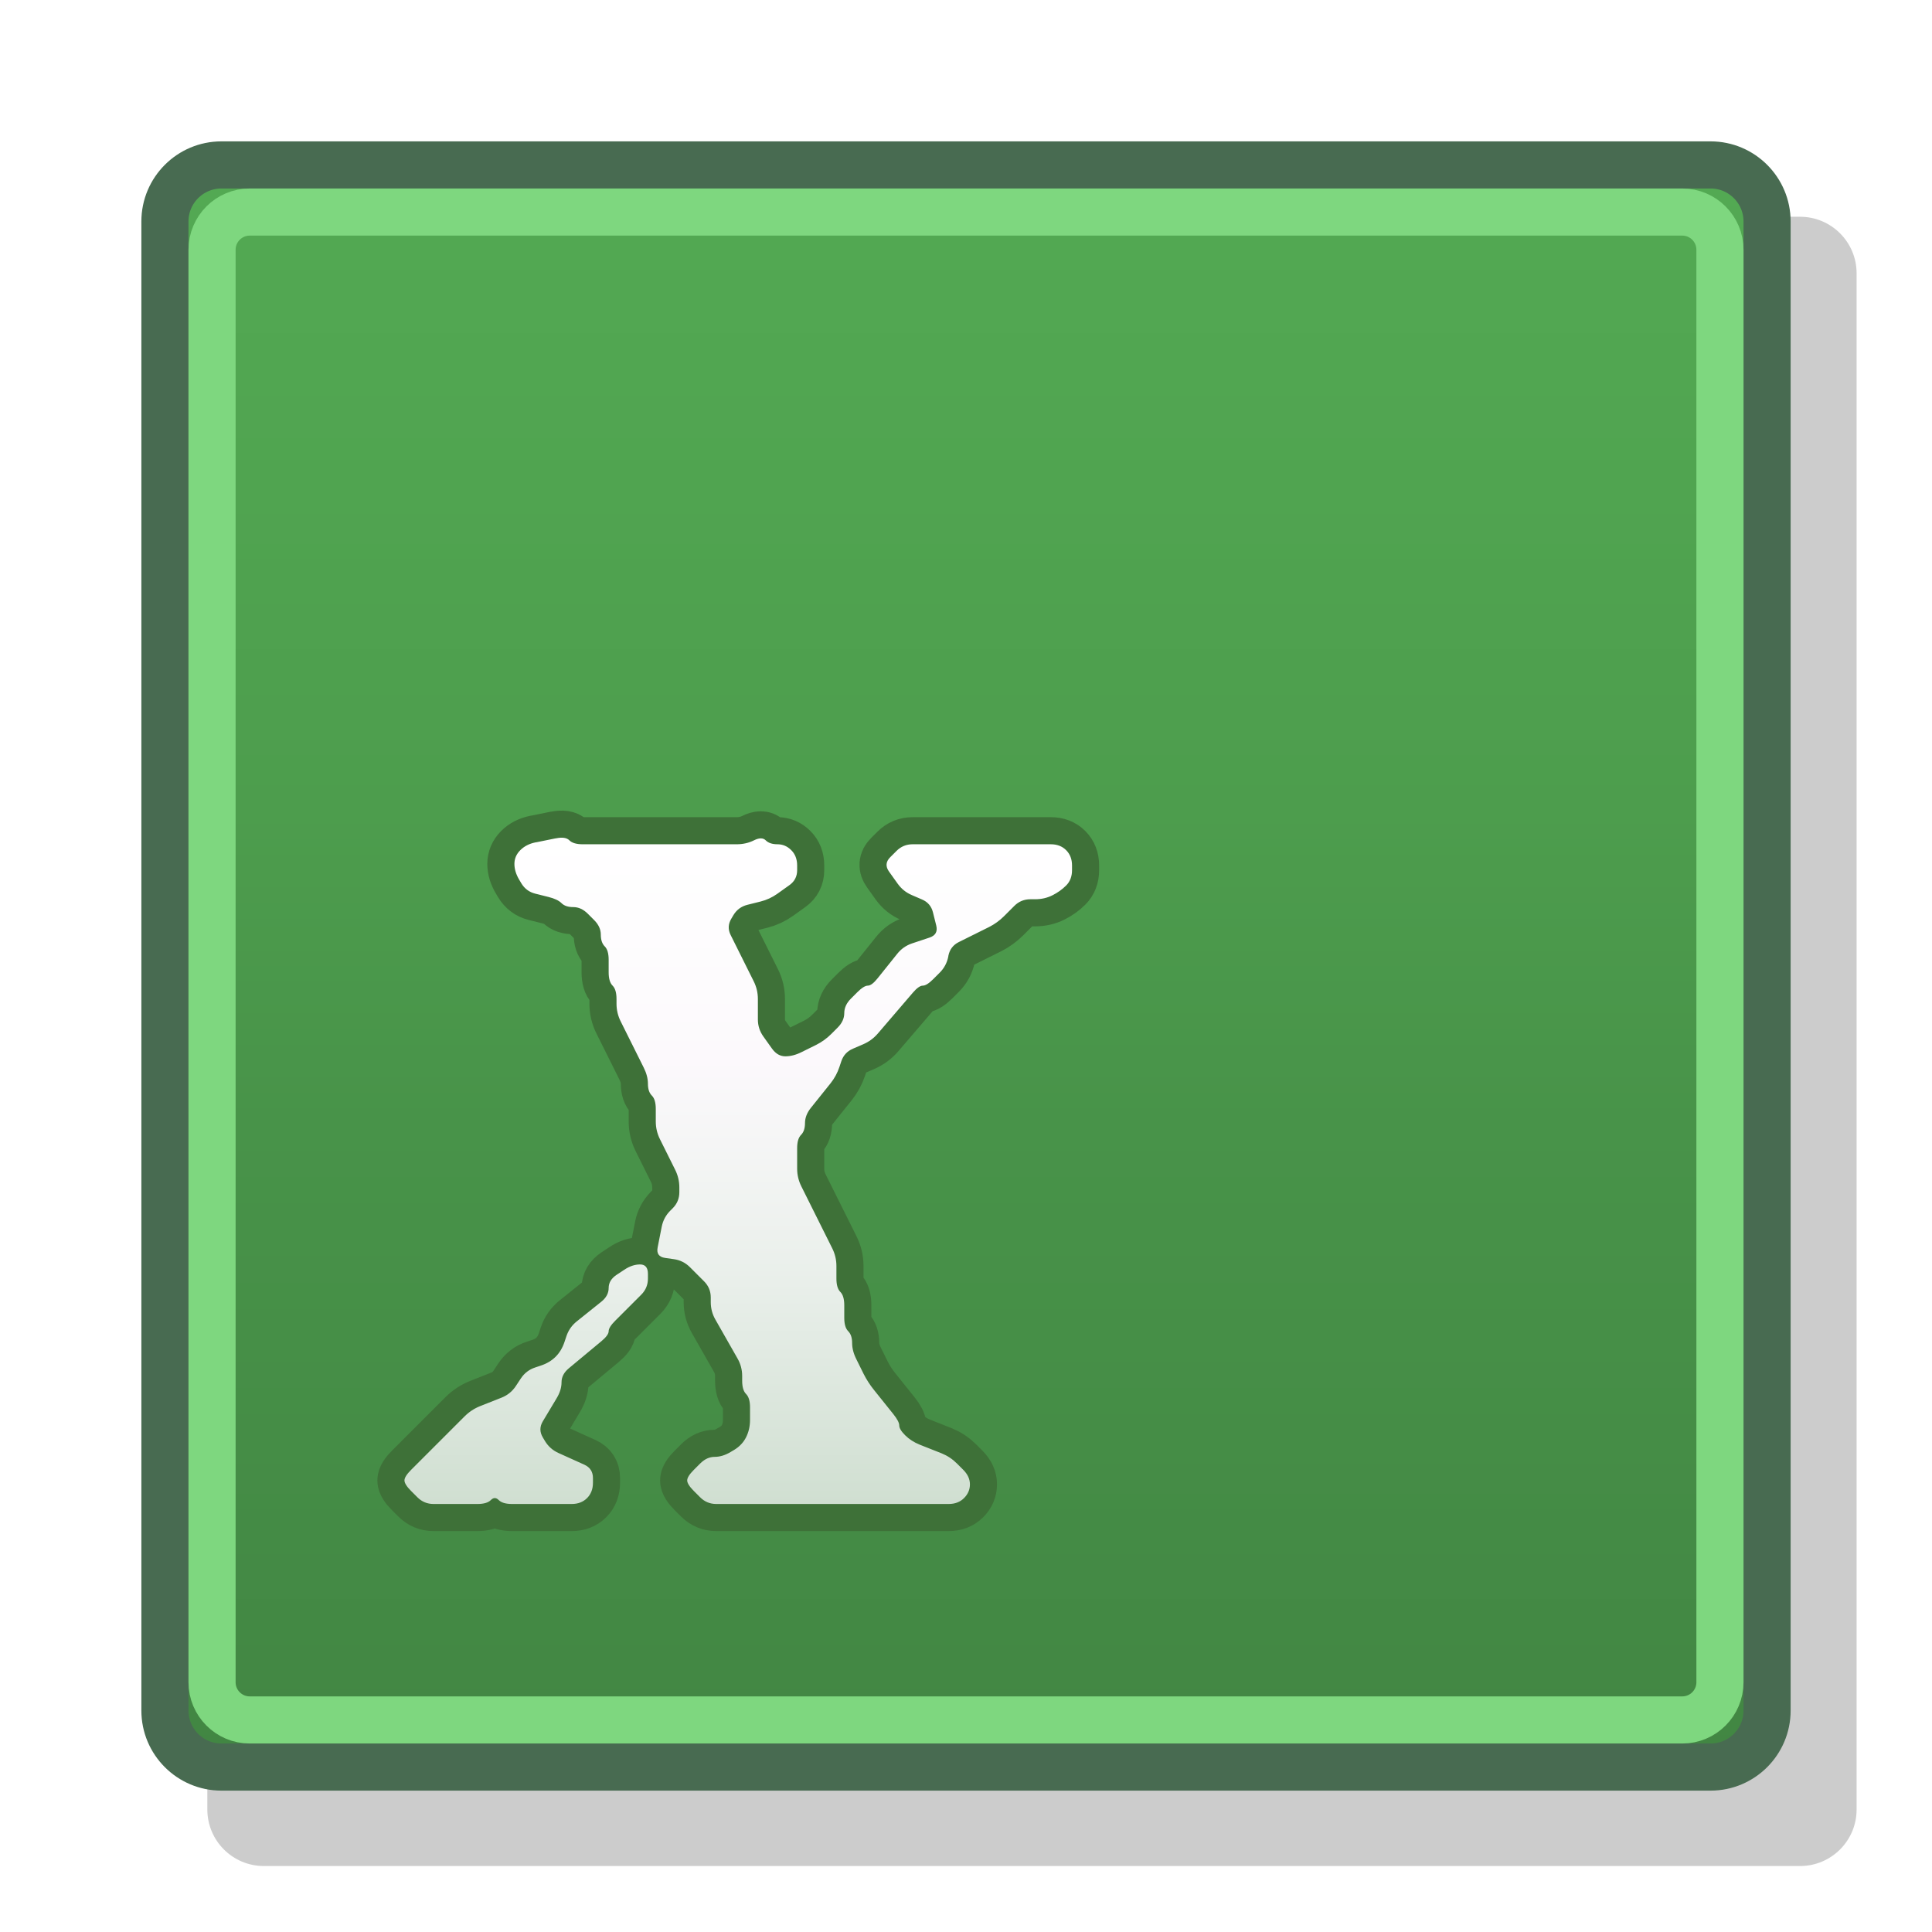
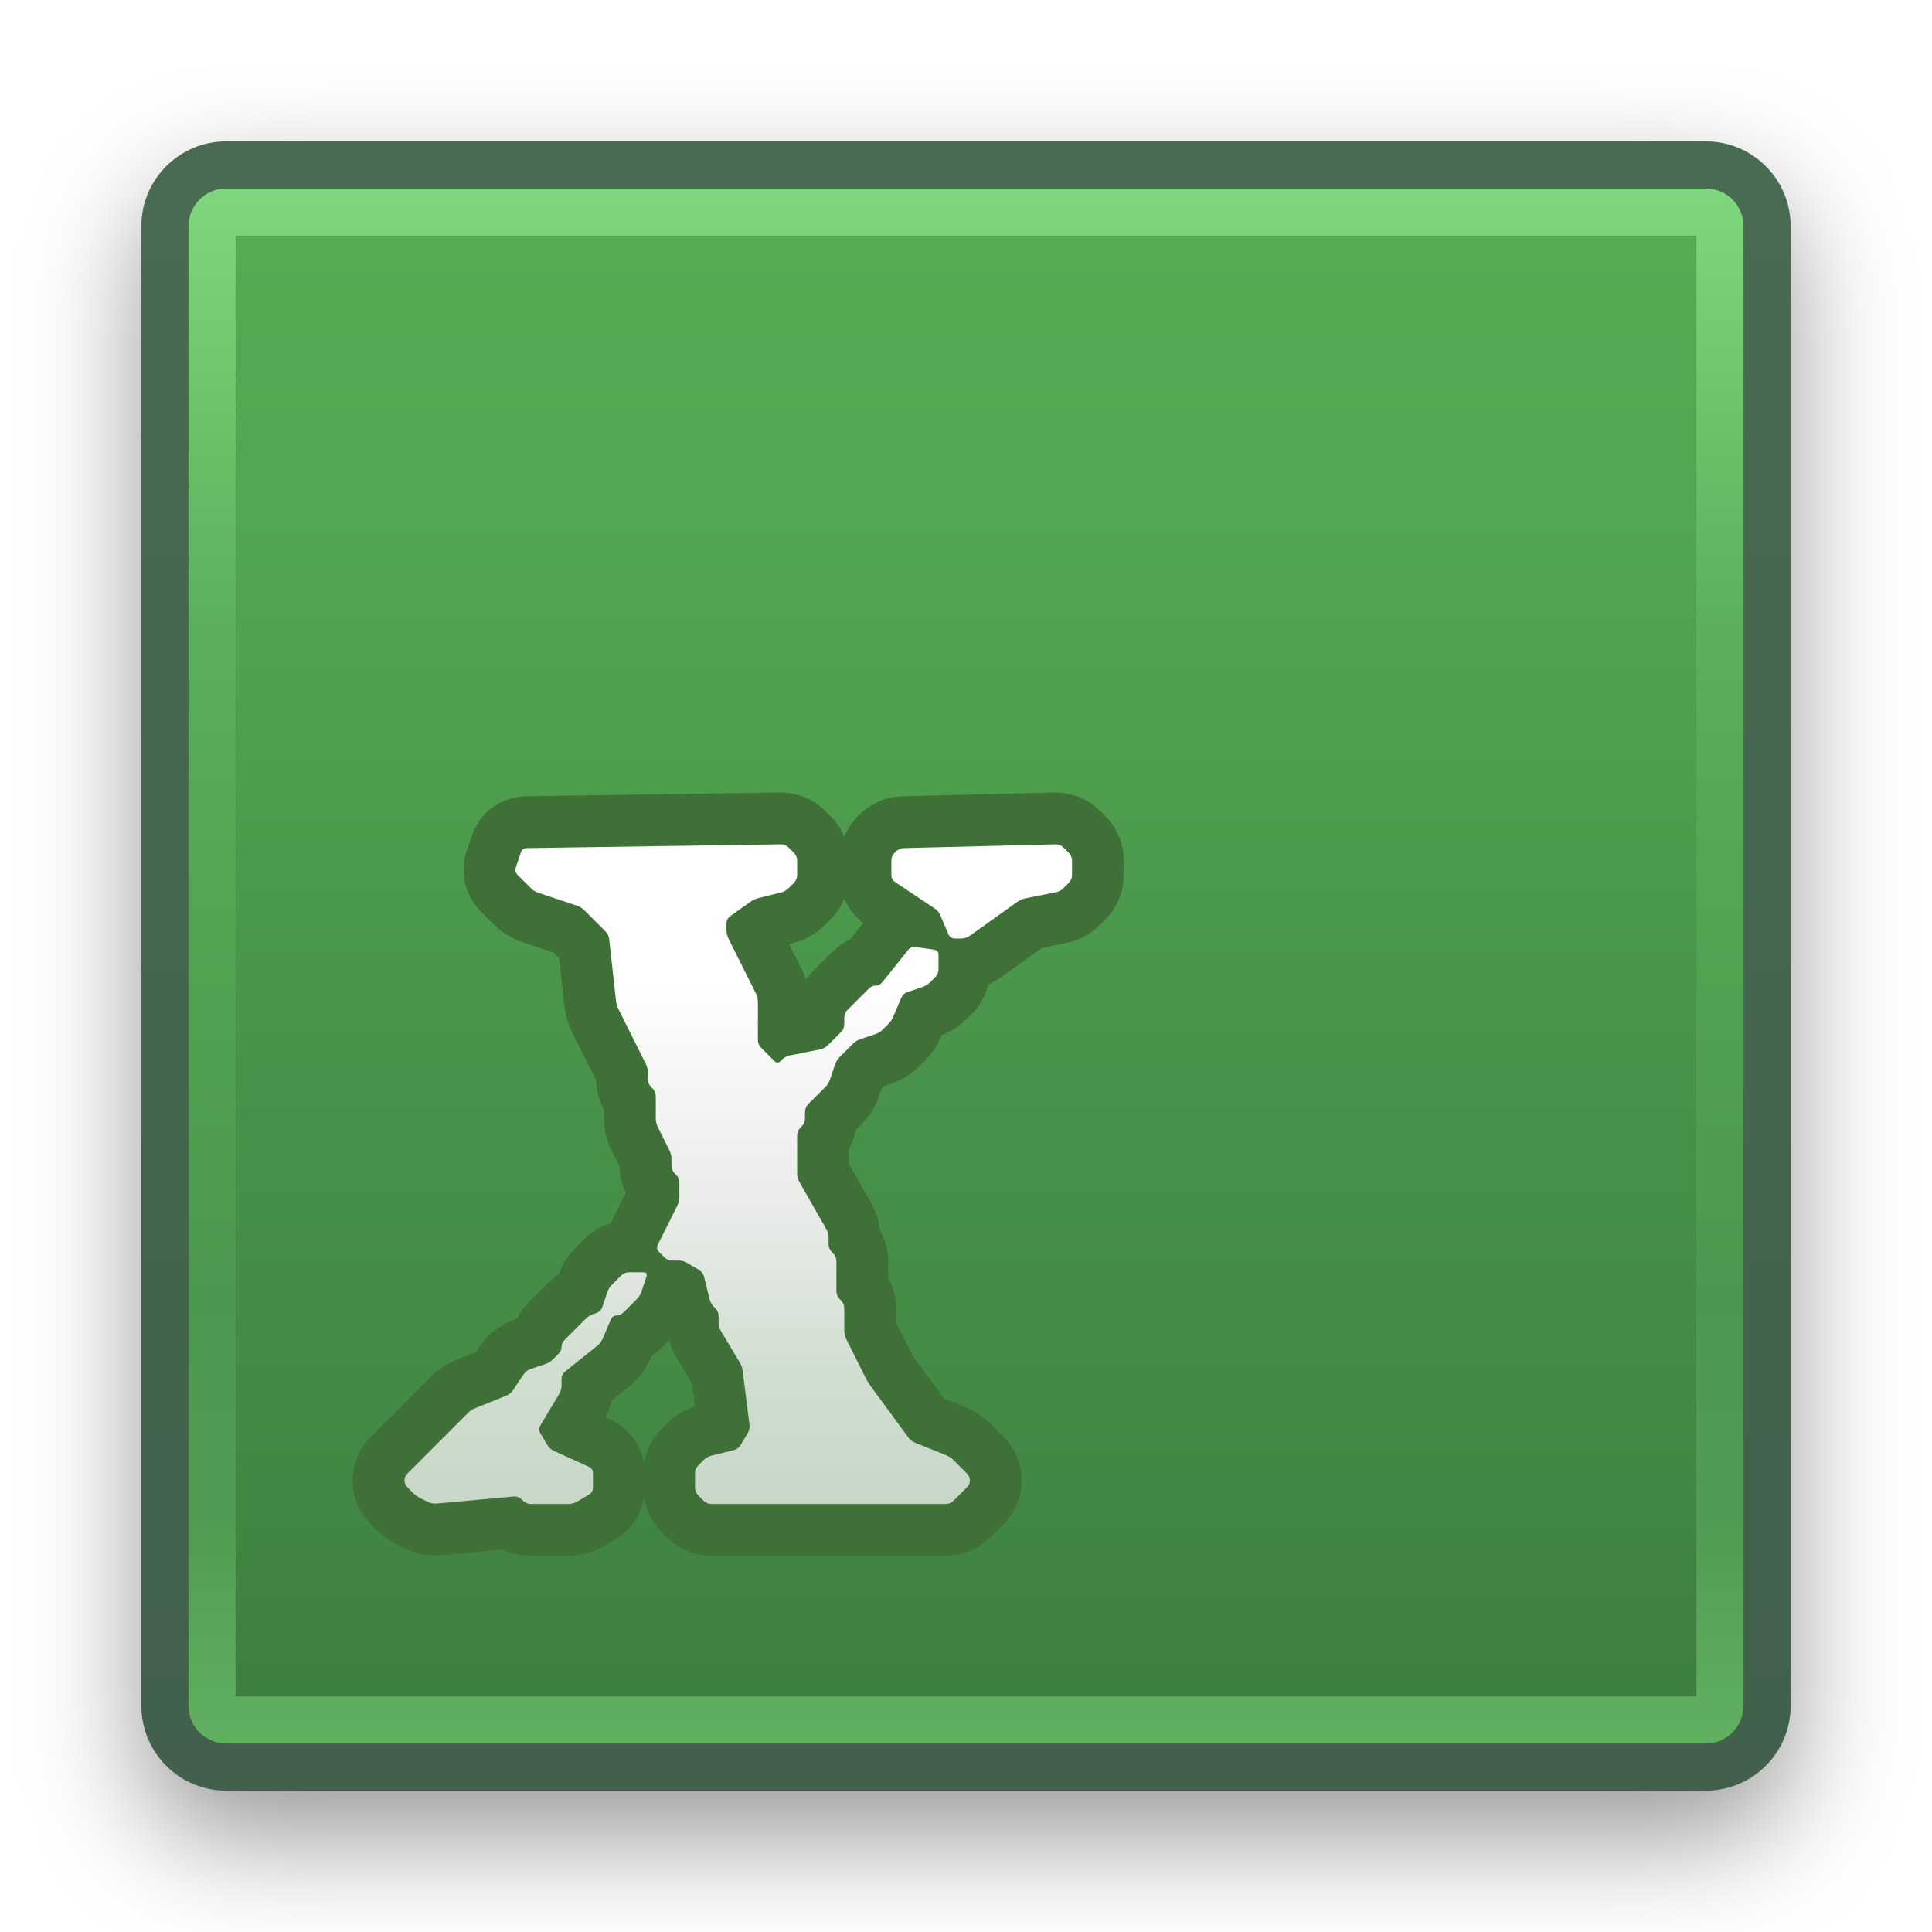
<svg xmlns="http://www.w3.org/2000/svg" width="41" height="41" viewBox="0 0 41 41">
  <defs>
-     <filter id="soft" x="-20%" y="-20%" width="140%" height="140%">
-       <feGaussianBlur stdDeviation="0.7" />
+     <filter id="cast" x="-25%" y="-25%" width="150%" height="150%">
+       <feGaussianBlur stdDeviation="1.20" />
    </filter>
-     <linearGradient id="tile" x1="0" y1="0" x2="0" y2="1">
-       <stop offset="0.000" stop-color="#53a953" />
-       <stop offset="0.200" stop-color="#50a450" />
-       <stop offset="0.400" stop-color="#4d9d4d" />
-       <stop offset="0.600" stop-color="#489349" />
-       <stop offset="0.800" stop-color="#458d46" />
-       <stop offset="1.000" stop-color="#428643" />
+     <linearGradient id="tile" gradientUnits="userSpaceOnUse" x1="0" y1="5.0" x2="0" y2="36.0">
+       <stop offset="0.000" stop-color="#54ab54" />
+       <stop offset="0.143" stop-color="#52a852" />
+       <stop offset="0.286" stop-color="#4fa24f" />
+       <stop offset="0.429" stop-color="#4c9b4c" />
+       <stop offset="0.571" stop-color="#489349" />
+       <stop offset="0.714" stop-color="#458d46" />
+       <stop offset="0.857" stop-color="#428743" />
+       <stop offset="1.000" stop-color="#3f7f40" />
+     </linearGradient>
+     <linearGradient id="outer" gradientUnits="userSpaceOnUse" x1="0" y1="3.0" x2="0" y2="38.0">
+       <stop offset="0.000" stop-color="#486b51" />
+       <stop offset="0.143" stop-color="#476a50" />
+       <stop offset="0.286" stop-color="#47684f" />
+       <stop offset="0.429" stop-color="#46674f" />
+       <stop offset="0.571" stop-color="#45654e" />
+       <stop offset="0.714" stop-color="#44634d" />
+       <stop offset="0.857" stop-color="#43624d" />
+       <stop offset="1.000" stop-color="#42604b" />
+     </linearGradient>
+     <linearGradient id="inner" gradientUnits="userSpaceOnUse" x1="0" y1="4.0" x2="0" y2="37.0">
+       <stop offset="0.000" stop-color="#7ed77f" />
+       <stop offset="0.143" stop-color="#6bc36b" />
+       <stop offset="0.286" stop-color="#5baf5b" />
+       <stop offset="0.429" stop-color="#54a554" />
+       <stop offset="0.571" stop-color="#519f51" />
+       <stop offset="0.714" stop-color="#4d984f" />
+       <stop offset="0.857" stop-color="#529b52" />
+       <stop offset="1.000" stop-color="#60b060" />
    </linearGradient>
    <linearGradient id="ink" x1="0" y1="0" x2="0" y2="1" gradientUnits="objectBoundingBox">
      <stop offset="0.000" stop-color="#ffffff" />
-       <stop offset="0.333" stop-color="#fcf9fc" />
-       <stop offset="0.667" stop-color="#e9efea" />
-       <stop offset="1.000" stop-color="#d0dfd1" />
+       <stop offset="0.200" stop-color="#ffffff" />
+       <stop offset="0.400" stop-color="#f3f3f3" />
+       <stop offset="0.600" stop-color="#e5e9e5" />
+       <stop offset="0.800" stop-color="#d0ded0" />
+       <stop offset="1.000" stop-color="#c8d7c8" />
    </linearGradient>
  </defs>
-   <rect x="4.4" y="4.6" width="35.0" height="35.0" rx="1.2" fill="#000000" fill-opacity="0.20" />
-   <rect x="3.5" y="3.5" width="34.0" height="34.0" rx="1.2" fill="url(#tile)" stroke="#486b51" stroke-width="1" />
-   <rect x="4.5" y="4.5" width="32.0" height="32.0" rx="0.8" fill="none" stroke="#7ed77f" stroke-width="1" />
+   <rect x="3.0" y="4.0" width="35.0" height="35.0" rx="1.80" fill="#000000" fill-opacity="0.40" filter="url(#cast)" />
+   <rect x="3.0" y="3.0" width="35.0" height="35.0" rx="1.80" fill="url(#outer)" />
+   <rect x="4.0" y="4.0" width="33.0" height="33.0" rx="0.80" fill="url(#inner)" />
+   <rect x="5.0" y="5.0" width="31.0" height="31.0" rx="0.00" fill="url(#tile)" />
  <g transform="scale(0.166667)" fill="url(#ink)" fill-rule="evenodd">
-     <path d="M68.32,107.24 L68.32,107.24 Q69.50,107.00 70.68,106.76 L70.82,106.74 Q72.00,106.50 72.50,107.00 L72.50,107.00 Q73.00,107.50 74.20,107.50 L93.80,107.50 Q95.00,107.50 96.00,107.00 L96.00,107.00 Q97.00,106.50 97.50,107.00 L97.50,107.00 Q98.00,107.50 99.00,107.50 L99.00,107.50 Q100.00,107.50 100.75,108.25 L100.75,108.25 Q101.50,109.00 101.50,110.20 L101.50,110.80 Q101.50,112.00 100.52,112.70 L98.98,113.80 Q98.00,114.50 96.84,114.79 L95.16,115.21 Q94.00,115.50 93.38,116.53 L93.12,116.97 Q92.50,118.00 93.04,119.07 L95.96,124.93 Q96.50,126.00 96.50,127.20 L96.50,129.80 Q96.50,131.00 97.20,131.98 L98.30,133.52 Q99.00,134.50 100.00,134.50 L100.00,134.50 Q101.00,134.50 102.07,133.96 L103.93,133.04 Q105.00,132.50 105.85,131.65 L106.65,130.85 Q107.50,130.00 107.50,129.00 L107.50,129.00 Q107.50,128.00 108.35,127.15 L109.15,126.35 Q110.00,125.50 110.50,125.50 L110.50,125.50 Q111.00,125.50 111.75,124.56 L114.25,121.44 Q115.00,120.50 116.14,120.12 L118.36,119.38 Q119.50,119.00 119.21,117.84 L118.79,116.16 Q118.50,115.00 117.40,114.53 L116.10,113.97 Q115.00,113.50 114.30,112.52 L113.20,110.98 Q112.50,110.00 113.35,109.15 L114.15,108.35 Q115.00,107.50 116.20,107.50 L133.80,107.50 Q135.00,107.50 135.75,108.25 L135.75,108.25 Q136.50,109.00 136.50,110.20 L136.50,110.80 Q136.50,112.00 135.75,112.75 L135.75,112.75 Q135.00,113.50 134.00,114.00 L134.00,114.00 Q133.00,114.50 131.80,114.50 L131.20,114.50 Q130.00,114.50 129.15,115.35 L127.85,116.65 Q127.00,117.50 125.93,118.04 L122.07,119.96 Q121.00,120.50 120.76,121.68 L120.74,121.82 Q120.50,123.00 119.65,123.85 L118.85,124.65 Q118.00,125.50 117.50,125.50 L117.50,125.50 Q117.00,125.50 116.22,126.41 L111.78,131.59 Q111.00,132.50 109.90,132.97 L108.60,133.53 Q107.50,134.00 107.12,135.14 L106.88,135.86 Q106.50,137.00 105.75,137.94 L103.25,141.06 Q102.50,142.00 102.50,143.00 L102.50,143.00 Q102.50,144.00 102.00,144.50 L102.00,144.50 Q101.50,145.00 101.50,146.20 L101.50,148.80 Q101.50,150.00 102.04,151.07 L105.96,158.93 Q106.50,160.00 106.50,161.20 L106.50,162.80 Q106.50,164.00 107.00,164.50 L107.00,164.50 Q107.50,165.00 107.50,166.20 L107.50,167.80 Q107.50,169.00 108.00,169.50 L108.00,169.50 Q108.50,170.00 108.50,171.00 L108.50,171.00 Q108.50,172.00 109.04,173.07 L109.96,174.93 Q110.50,176.00 111.25,176.94 L113.75,180.06 Q114.50,181.00 114.50,181.50 L114.50,181.50 Q114.50,182.00 115.25,182.75 L115.25,182.75 Q116.00,183.50 117.11,183.95 L119.89,185.05 Q121.00,185.50 121.85,186.35 L122.65,187.15 Q123.50,188.00 123.50,189.00 L123.50,189.00 Q123.50,190.00 122.75,190.75 L122.75,190.75 Q122.00,191.50 120.80,191.50 L91.20,191.50 Q90.00,191.50 89.15,190.65 L88.35,189.85 Q87.50,189.00 87.50,188.50 L87.50,188.50 Q87.50,188.00 88.35,187.15 L89.15,186.35 Q90.00,185.50 91.00,185.50 L91.00,185.50 Q92.00,185.50 93.03,184.88 L93.47,184.62 Q94.50,184.00 95.00,183.00 L95.00,183.00 Q95.50,182.00 95.50,180.80 L95.50,179.20 Q95.50,178.00 95.00,177.50 L95.00,177.50 Q94.50,177.00 94.50,175.80 L94.50,175.20 Q94.50,174.00 93.90,172.96 L91.10,168.04 Q90.50,167.00 90.50,165.80 L90.50,165.20 Q90.50,164.00 89.65,163.15 L87.85,161.35 Q87.00,160.50 85.81,160.33 L84.69,160.17 Q83.50,160.00 83.74,158.82 L84.26,156.18 Q84.50,155.00 85.35,154.15 L85.65,153.85 Q86.50,153.00 86.50,151.80 L86.50,151.20 Q86.50,150.00 85.96,148.93 L84.04,145.07 Q83.50,144.00 83.50,142.80 L83.50,141.20 Q83.50,140.00 83.00,139.50 L83.00,139.50 Q82.50,139.00 82.50,138.00 L82.50,138.00 Q82.50,137.00 81.96,135.93 L79.04,130.07 Q78.50,129.00 78.50,127.80 L78.50,127.20 Q78.50,126.00 78.00,125.50 L78.00,125.50 Q77.50,125.00 77.50,123.80 L77.50,122.20 Q77.50,121.00 77.00,120.50 L77.00,120.50 Q76.50,120.00 76.50,119.00 L76.50,119.00 Q76.50,118.00 75.65,117.15 L74.85,116.35 Q74.00,115.50 73.00,115.50 L73.00,115.50 Q72.00,115.50 71.50,115.00 L71.50,115.00 Q71.00,114.50 69.84,114.21 L68.16,113.79 Q67.00,113.50 66.38,112.47 L66.12,112.03 Q65.50,111.00 65.50,110.00 L65.50,110.00 Q65.50,109.00 66.25,108.25 L66.25,108.25 Q67.00,107.50 68.18,107.26 Z M79.50,161.67 L79.50,161.67 Q80.50,161.00 81.50,161.00 L81.50,161.00 Q82.50,161.00 82.50,162.20 L82.50,162.80 Q82.50,164.00 81.65,164.85 L78.35,168.15 Q77.50,169.00 77.50,169.50 L77.50,169.50 Q77.50,170.00 76.58,170.77 L72.42,174.23 Q71.50,175.00 71.50,176.00 L71.50,176.00 Q71.50,177.00 70.88,178.03 L69.12,180.97 Q68.50,182.00 69.12,183.03 L69.38,183.47 Q70.00,184.50 71.09,185.00 L74.41,186.50 Q75.50,187.00 75.50,188.20 L75.50,188.80 Q75.50,190.00 74.75,190.75 L74.75,190.75 Q74.00,191.50 72.80,191.50 L65.20,191.50 Q64.00,191.50 63.50,191.00 L63.50,191.00 Q63.00,190.50 62.50,191.00 L62.50,191.00 Q62.00,191.50 60.80,191.50 L55.20,191.50 Q54.00,191.50 53.15,190.65 L52.35,189.85 Q51.50,189.00 51.50,188.50 L51.50,188.50 Q51.50,188.00 52.35,187.15 L59.15,180.35 Q60.00,179.50 61.11,179.05 L63.89,177.95 Q65.00,177.50 65.67,176.50 L66.33,175.50 Q67.00,174.50 68.14,174.12 L68.86,173.88 Q70.00,173.50 70.75,172.75 L70.75,172.75 Q71.50,172.00 71.88,170.86 L72.12,170.14 Q72.50,169.00 73.44,168.25 L76.56,165.75 Q77.50,165.00 77.50,164.00 L77.50,164.00 Q77.50,163.00 78.50,162.33 Z" stroke="#3e7138" stroke-width="6.9" stroke-linejoin="round" paint-order="stroke" />
+     <path d="M66.31,108.57 L66.31,108.57 Q66.50,108.00 67.10,107.99 L99.40,107.51 Q100.00,107.50 100.42,107.92 L101.08,108.58 Q101.50,109.00 101.50,109.60 L101.50,111.40 Q101.50,112.00 101.08,112.42 L100.42,113.08 Q100.00,113.50 99.42,113.65 L96.58,114.35 Q96.00,114.50 95.51,114.85 L92.99,116.65 Q92.50,117.00 92.50,117.60 L92.50,118.40 Q92.50,119.00 92.77,119.54 L96.23,126.46 Q96.50,127.00 96.50,127.60 L96.50,132.40 Q96.50,133.00 96.92,133.42 L98.58,135.08 Q99.00,135.50 99.42,135.08 L99.58,134.92 Q100.00,134.50 100.59,134.38 L104.41,133.62 Q105.00,133.50 105.42,133.08 L107.08,131.42 Q107.50,131.00 107.50,130.40 L107.50,129.60 Q107.50,129.00 107.92,128.58 L110.58,125.92 Q111.00,125.50 111.50,125.50 L111.50,125.50 Q112.00,125.50 112.37,125.03 L115.63,120.97 Q116.00,120.50 116.59,120.58 L118.91,120.92 Q119.50,121.00 119.50,121.60 L119.50,123.40 Q119.50,124.00 119.08,124.42 L118.42,125.08 Q118.00,125.50 117.43,125.69 L115.57,126.31 Q115.00,126.50 114.76,127.05 L113.74,129.45 Q113.50,130.00 113.08,130.42 L112.42,131.08 Q112.00,131.50 111.43,131.69 L109.57,132.31 Q109.00,132.50 108.58,132.92 L106.92,134.58 Q106.50,135.00 106.31,135.57 L105.69,137.43 Q105.50,138.00 105.08,138.42 L102.92,140.58 Q102.50,141.00 102.50,141.60 L102.50,142.40 Q102.50,143.00 102.08,143.42 L101.92,143.58 Q101.50,144.00 101.50,144.60 L101.50,149.40 Q101.50,150.00 101.80,150.52 L105.20,156.48 Q105.50,157.00 105.50,157.60 L105.50,158.40 Q105.50,159.00 105.92,159.42 L106.08,159.58 Q106.50,160.00 106.50,160.60 L106.50,164.40 Q106.50,165.00 106.92,165.42 L107.08,165.58 Q107.50,166.00 107.50,166.60 L107.50,169.40 Q107.50,170.00 107.77,170.54 L110.23,175.46 Q110.50,176.00 110.85,176.48 L115.65,183.02 Q116.00,183.50 116.56,183.72 L120.44,185.28 Q121.00,185.50 121.42,185.92 L123.08,187.58 Q123.50,188.00 123.50,188.50 L123.50,188.50 Q123.50,189.00 123.08,189.42 L121.42,191.08 Q121.00,191.50 120.40,191.50 L90.60,191.50 Q90.00,191.50 89.58,191.08 L88.92,190.42 Q88.50,190.00 88.50,189.40 L88.50,187.60 Q88.50,187.00 88.92,186.58 L89.58,185.92 Q90.00,185.50 90.58,185.35 L93.42,184.65 Q94.00,184.50 94.31,183.99 L95.19,182.51 Q95.50,182.00 95.43,181.40 L94.57,174.60 Q94.50,174.00 94.19,173.49 L91.81,169.51 Q91.50,169.00 91.50,168.40 L91.50,167.60 Q91.50,167.00 91.08,166.58 L90.92,166.42 Q90.50,166.00 90.35,165.42 L89.65,162.58 Q89.50,162.00 88.99,161.69 L87.51,160.81 Q87.00,160.50 86.40,160.50 L85.60,160.50 Q85.00,160.50 84.58,160.08 L83.92,159.42 Q83.50,159.00 83.77,158.46 L86.23,153.54 Q86.50,153.00 86.50,152.40 L86.50,150.60 Q86.50,150.00 86.08,149.58 L85.92,149.42 Q85.50,149.00 85.50,148.40 L85.50,147.60 Q85.50,147.00 85.23,146.46 L83.77,143.54 Q83.50,143.00 83.50,142.40 L83.50,139.60 Q83.50,139.00 83.08,138.58 L82.92,138.42 Q82.50,138.00 82.50,137.40 L82.50,136.60 Q82.50,136.00 82.23,135.46 L78.77,128.54 Q78.50,128.00 78.43,127.40 L77.57,119.60 Q77.50,119.00 77.08,118.58 L74.42,115.92 Q74.00,115.50 73.43,115.31 L68.57,113.69 Q68.00,113.50 67.58,113.08 L65.92,111.42 Q65.50,111.00 65.69,110.43 Z M114.08,108.42 L114.08,108.42 Q114.50,108.00 115.10,107.99 L134.40,107.51 Q135.00,107.50 135.42,107.92 L136.08,108.58 Q136.50,109.00 136.50,109.60 L136.50,111.40 Q136.50,112.00 136.08,112.42 L135.42,113.08 Q135.00,113.50 134.41,113.62 L130.59,114.38 Q130.00,114.50 129.51,114.85 L123.49,119.15 Q123.00,119.50 122.40,119.50 L121.60,119.50 Q121.00,119.50 120.76,118.95 L119.74,116.55 Q119.50,116.00 119.00,115.67 L114.00,112.33 Q113.50,112.00 113.50,111.40 L113.50,109.60 Q113.50,109.00 113.92,108.58 Z M79.08,162.42 L79.08,162.42 Q79.50,162.00 80.10,162.00 L81.90,162.00 Q82.50,162.00 82.31,162.57 L81.69,164.43 Q81.50,165.00 81.08,165.42 L79.42,167.08 Q79.00,167.50 78.50,167.50 L78.50,167.50 Q78.00,167.50 77.76,168.05 L76.74,170.45 Q76.50,171.00 76.03,171.37 L71.97,174.63 Q71.50,175.00 71.50,175.60 L71.50,176.40 Q71.50,177.00 71.19,177.51 L68.81,181.49 Q68.50,182.00 68.81,182.51 L69.69,183.99 Q70.00,184.50 70.55,184.75 L74.95,186.75 Q75.50,187.00 75.50,187.60 L75.50,189.40 Q75.50,190.00 74.99,190.31 L73.51,191.19 Q73.00,191.50 72.40,191.50 L67.60,191.50 Q67.00,191.50 66.58,191.08 L66.42,190.92 Q66.00,190.50 65.40,190.55 L55.60,191.45 Q55.00,191.50 54.46,191.23 L53.54,190.77 Q53.00,190.50 52.58,190.08 L51.92,189.42 Q51.50,189.00 51.50,188.50 L51.50,188.50 Q51.50,188.00 51.92,187.58 L59.58,179.92 Q60.00,179.50 60.56,179.28 L64.44,177.72 Q65.00,177.50 65.33,177.00 L66.67,175.00 Q67.00,174.50 67.57,174.31 L69.43,173.69 Q70.00,173.50 70.42,173.08 L71.08,172.42 Q71.50,172.00 71.50,171.50 L71.50,171.50 Q71.50,171.00 71.92,170.58 L74.58,167.92 Q75.00,167.50 75.57,167.31 L75.93,167.19 Q76.50,167.00 76.69,166.43 L77.31,164.57 Q77.50,164.00 77.92,163.58 Z" stroke="#3f7037" stroke-width="13.2" stroke-linejoin="round" paint-order="stroke" />
  </g>
</svg>
